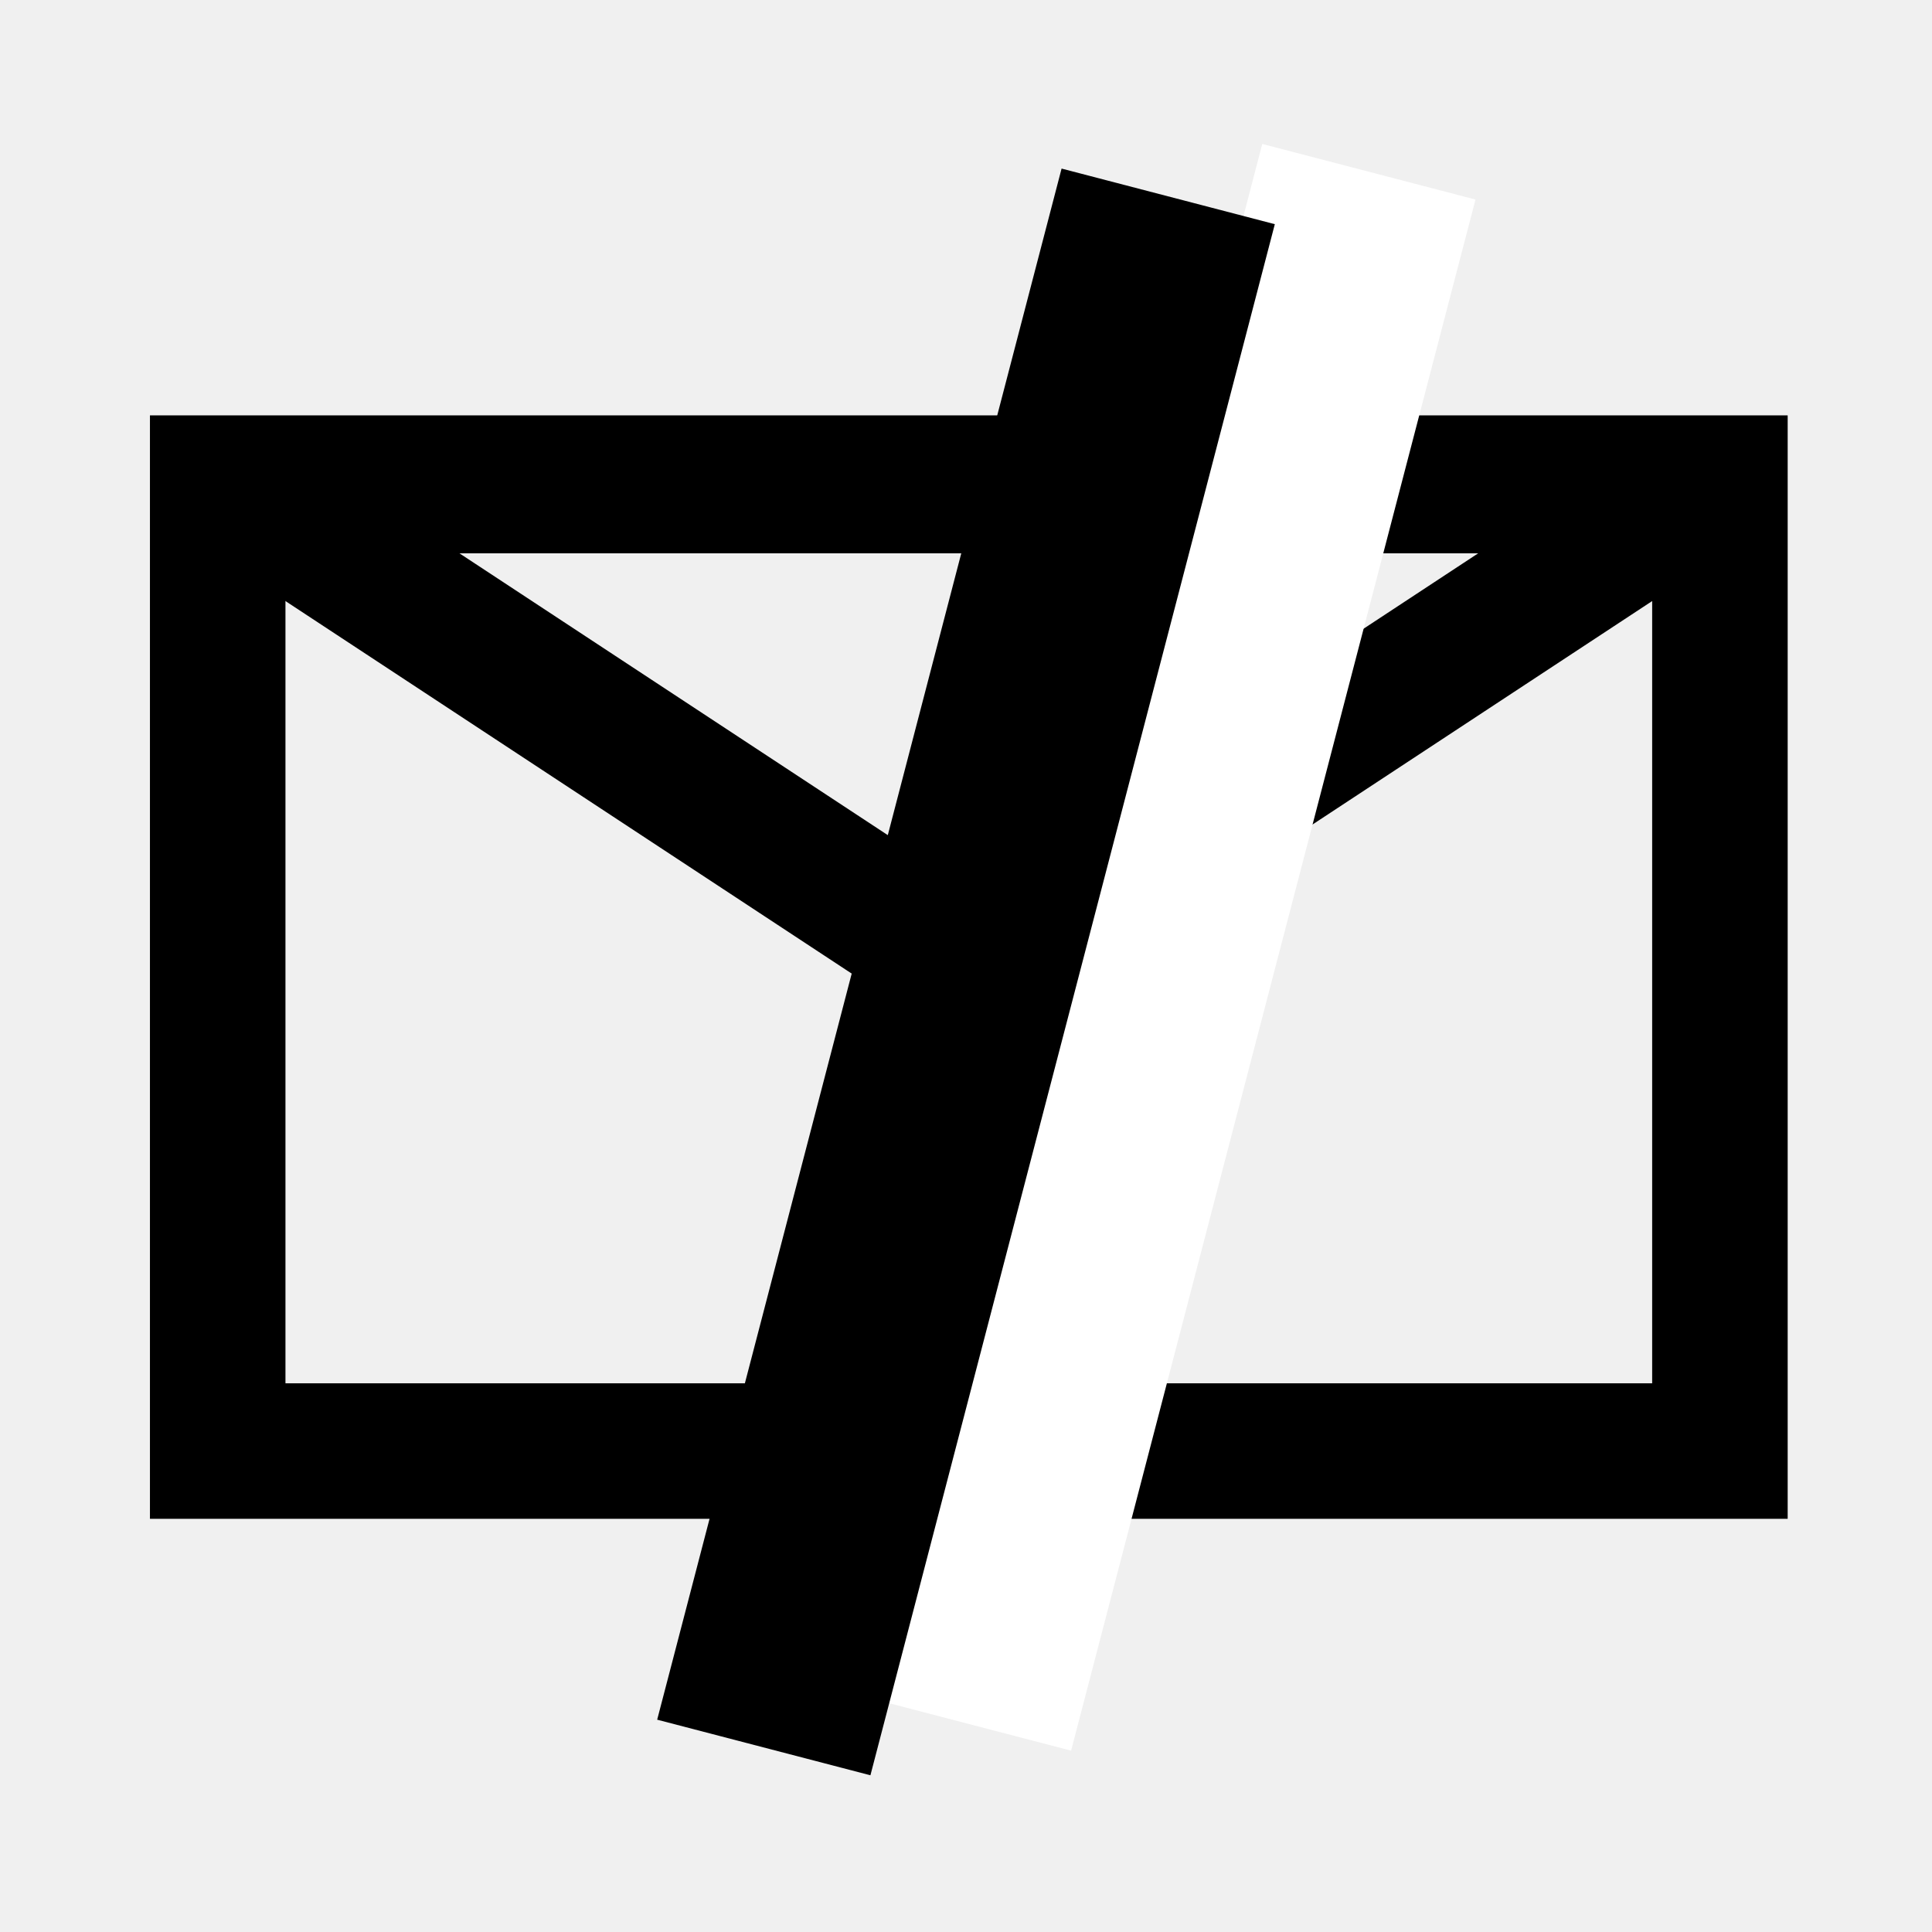
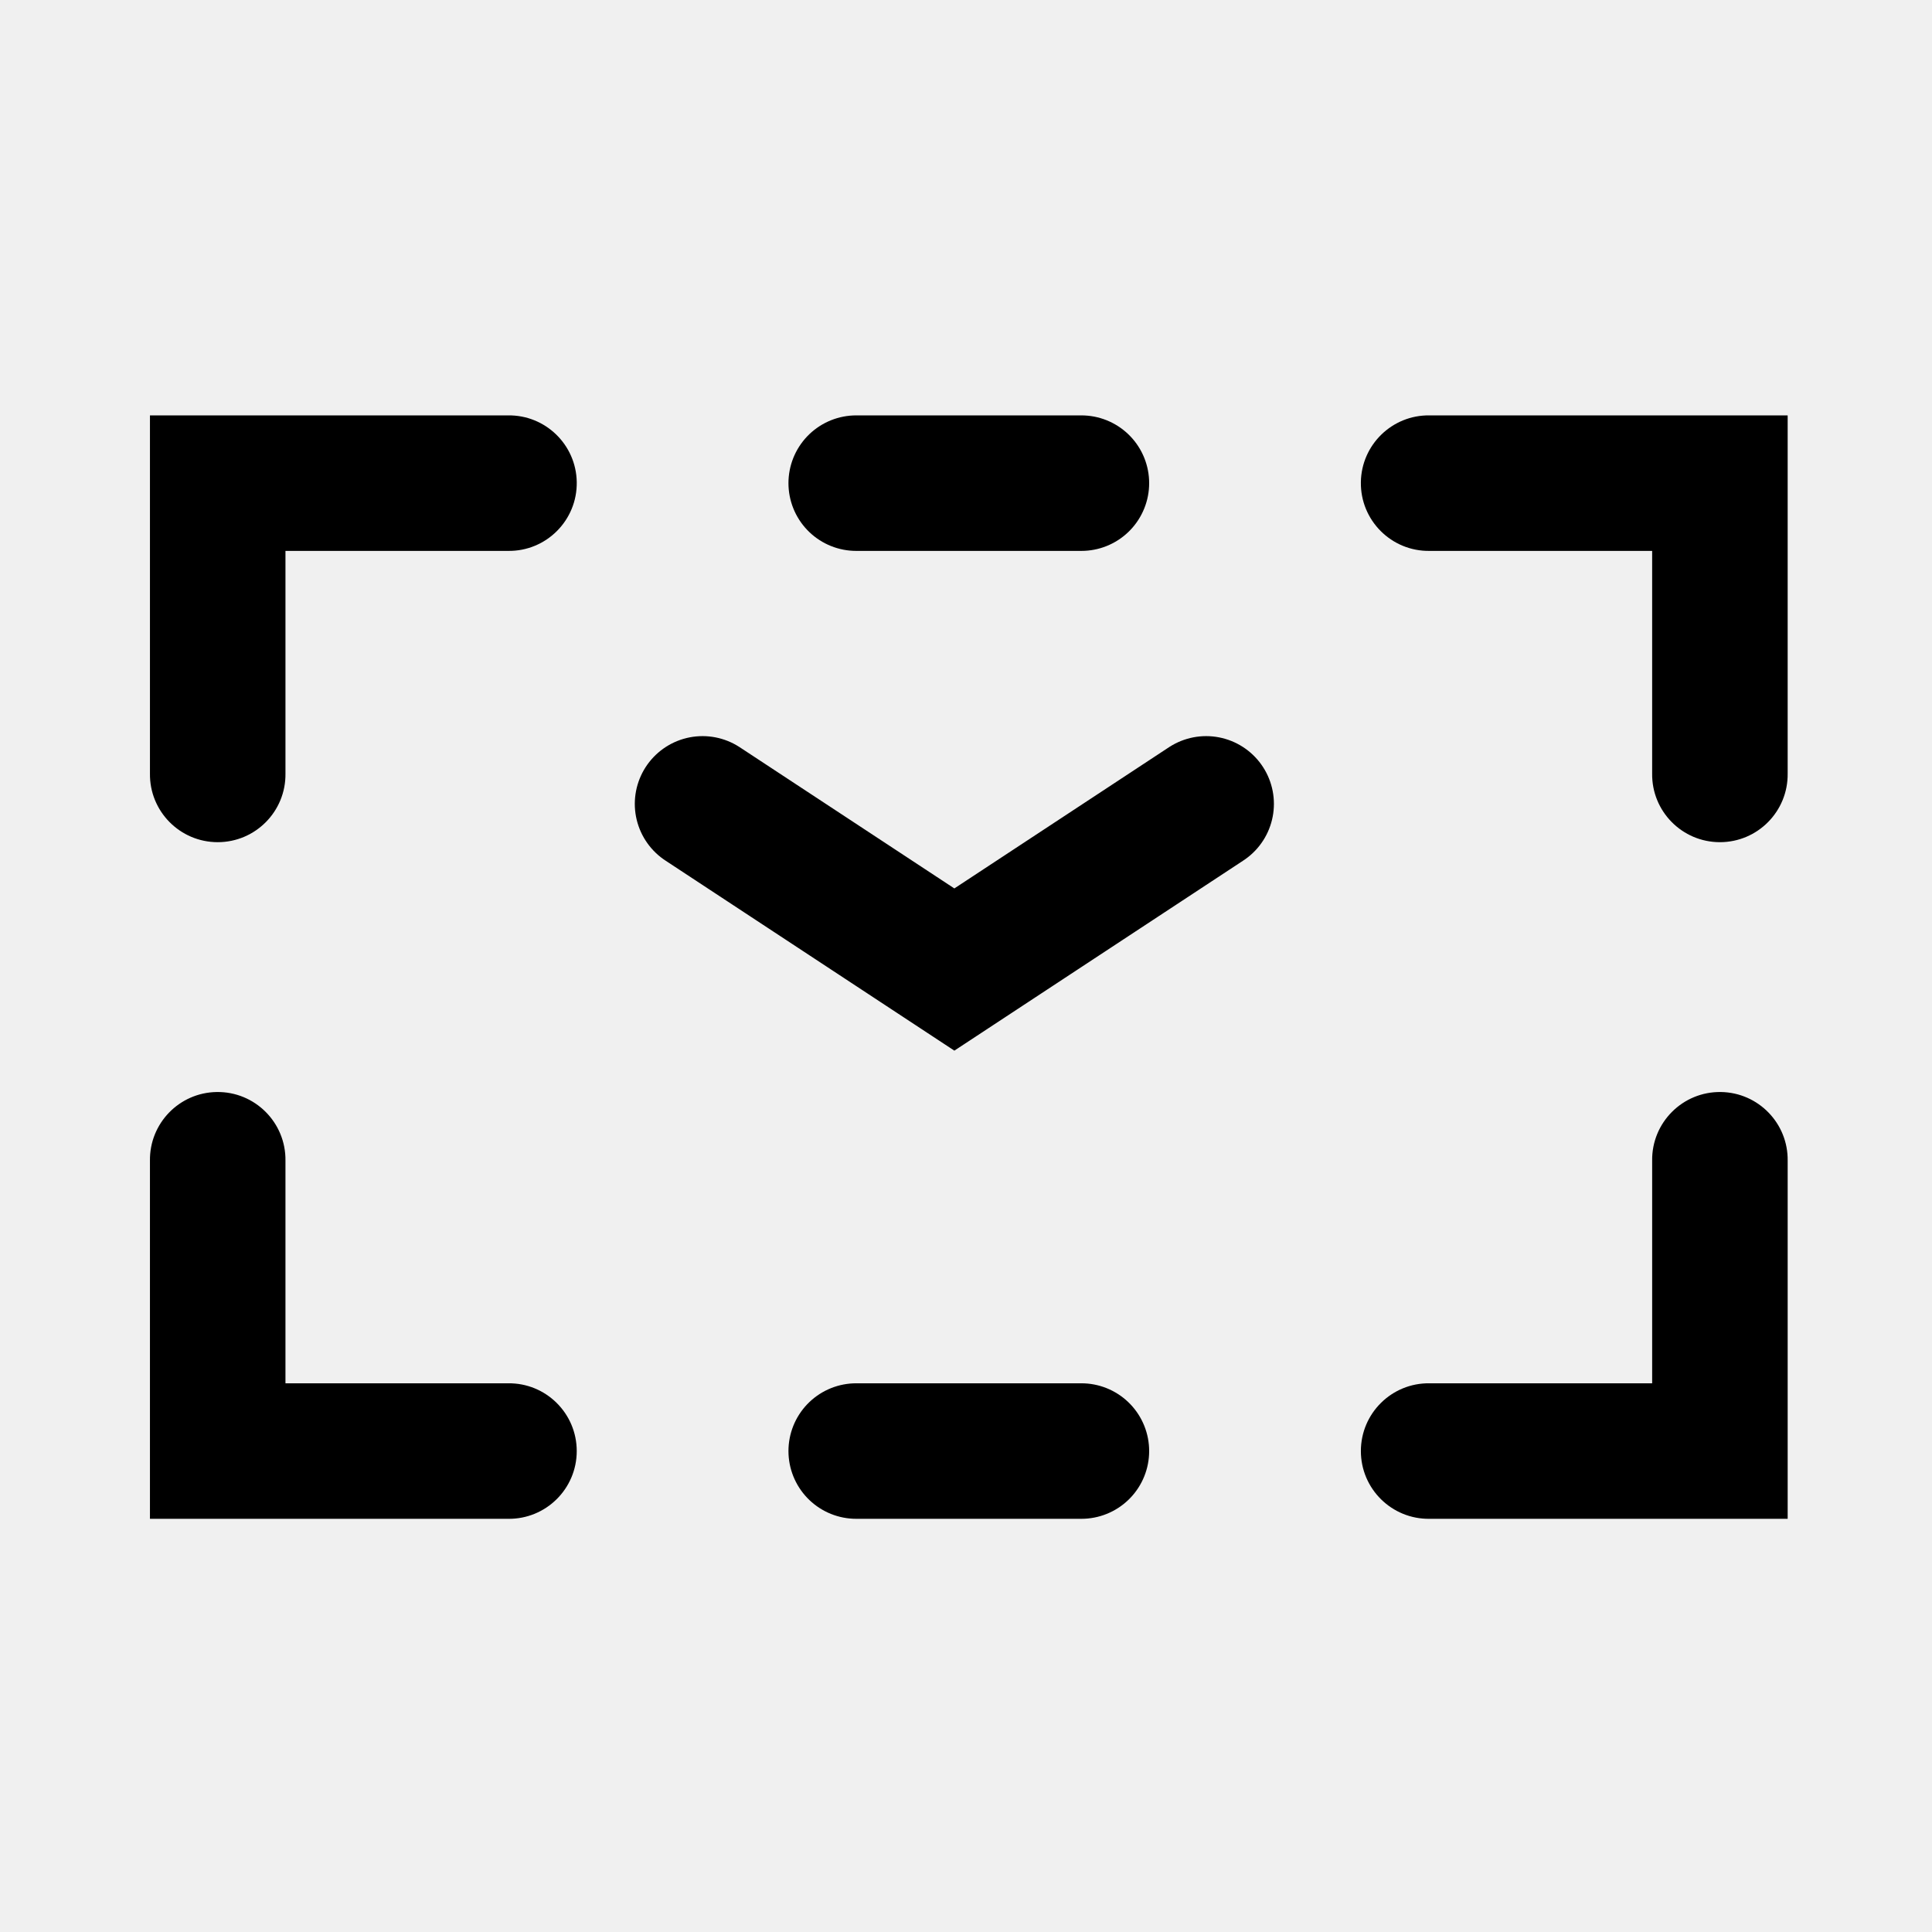
<svg xmlns="http://www.w3.org/2000/svg" version="1.1" id="svg2" viewBox="0 0 2000 2000" height="2000" width="2000">
  <defs id="defs4" />
  <g style="display:inline" id="layer2">
-     <path id="path6159" d="M 225.365,500.139 H 1780.453 V 1502.129 H 225.365 Z" style="color:#000000;clip-rule:nonzero;display:inline;overflow:visible;visibility:visible;opacity:1;isolation:auto;mix-blend-mode:normal;color-interpolation:sRGB;color-interpolation-filters:linearRGB;solid-color:#000000;solid-opacity:1;fill:none;fill-opacity:1;fill-rule:evenodd;stroke:#000000;stroke-width:140.279;stroke-linecap:butt;stroke-linejoin:miter;stroke-miterlimit:4;stroke-dasharray:none;stroke-dashoffset:0;stroke-opacity:1;color-rendering:auto;image-rendering:auto;shape-rendering:auto;text-rendering:auto;enable-background:accumulate" />
-     <path id="path6161" d="M 241.397,502.664 1002.909,1003.659 1764.421,502.664 Z" style="color:#000000;clip-rule:nonzero;display:inline;overflow:visible;visibility:visible;opacity:1;isolation:auto;mix-blend-mode:normal;color-interpolation:sRGB;color-interpolation-filters:linearRGB;solid-color:#000000;solid-opacity:1;fill:none;fill-opacity:1;fill-rule:evenodd;stroke:#000000;stroke-width:140.279;stroke-linecap:butt;stroke-linejoin:miter;stroke-miterlimit:1.4;stroke-dasharray:none;stroke-dashoffset:0;stroke-opacity:1;color-rendering:auto;image-rendering:auto;shape-rendering:auto;text-rendering:auto;enable-background:accumulate" />
-     <rect style="display:inline;fill:#ffffff;fill-opacity:1;fill-rule:evenodd;stroke:none;stroke-width:147.097;stroke-miterlimit:4;stroke-dasharray:none;stroke-opacity:1" id="rect866-9" width="228.125" height="1659.375" x="1302.017" y="-185.455" transform="rotate(14.61277)" />
-     <rect style="fill:#000000;fill-opacity:1;fill-rule:evenodd;stroke:none;stroke-width:147.097;stroke-miterlimit:4;stroke-dasharray:none;stroke-opacity:1" id="rect866" width="228.125" height="1659.375" x="1107.424" y="-108.379" transform="rotate(14.61277)" />
+     <path style="color:#000000;clip-rule:nonzero;display:inline;overflow:visible;visibility:visible;opacity:1;isolation:auto;mix-blend-mode:normal;color-interpolation:sRGB;color-interpolation-filters:linearRGB;solid-color:#000000;solid-opacity:1;fill:none;fill-opacity:1;fill-rule:evenodd;stroke:#000000;stroke-width:140.279;stroke-linecap:round;stroke-linejoin:miter;stroke-miterlimit:3.133;stroke-dasharray:none;stroke-dashoffset:0;stroke-opacity:1;color-rendering:auto;image-rendering:auto;shape-rendering:auto;text-rendering:auto;enable-background:accumulate" d="M 727.281,832.17 987.943,1003.658 1248.605,832.17" id="path6161" />
+     <path style="color:#000000;font-style:normal;font-variant:normal;font-weight:normal;font-stretch:normal;font-size:medium;line-height:normal;font-family:sans-serif;font-variant-ligatures:normal;font-variant-position:normal;font-variant-caps:normal;font-variant-numeric:normal;font-variant-alternates:normal;font-feature-settings:normal;text-indent:0;text-align:start;text-decoration:none;text-decoration-line:none;text-decoration-style:solid;text-decoration-color:#000000;letter-spacing:normal;word-spacing:normal;text-transform:none;writing-mode:lr-tb;direction:ltr;text-orientation:mixed;dominant-baseline:auto;baseline-shift:baseline;text-anchor:start;white-space:normal;shape-padding:0;clip-rule:nonzero;display:inline;overflow:visible;visibility:visible;opacity:1;isolation:auto;mix-blend-mode:normal;color-interpolation:sRGB;color-interpolation-filters:linearRGB;solid-color:#000000;solid-opacity:1;vector-effect:none;fill:#000000;fill-opacity:1;fill-rule:nonzero;stroke:none;stroke-width:140.279;stroke-linecap:round;stroke-linejoin:miter;stroke-miterlimit:3.133;stroke-dasharray:none;stroke-dashoffset:0;stroke-opacity:1;color-rendering:auto;image-rendering:auto;shape-rendering:auto;text-rendering:auto;enable-background:accumulate" d="m 224.309,1130.453 c -38.711,0.584 -69.63,32.419 -69.082,71.131 v 370.684 h 370.684 c 39.121,0.547 71.128,-31.015 71.128,-70.14 0,-39.125 -32.007,-70.687 -71.128,-70.14 H 295.506 V 1201.584 c 0.559,-39.54 -31.658,-71.727 -71.197,-71.131 z" id="path823" />
+     <path style="color:#000000;font-style:normal;font-variant:normal;font-weight:normal;font-stretch:normal;font-size:medium;line-height:normal;font-family:sans-serif;font-variant-ligatures:normal;font-variant-position:normal;font-variant-caps:normal;font-variant-numeric:normal;font-variant-alternates:normal;font-feature-settings:normal;text-indent:0;text-align:start;text-decoration:none;text-decoration-line:none;text-decoration-style:solid;text-decoration-color:#000000;letter-spacing:normal;word-spacing:normal;text-transform:none;writing-mode:lr-tb;direction:ltr;text-orientation:mixed;dominant-baseline:auto;baseline-shift:baseline;text-anchor:start;white-space:normal;shape-padding:0;clip-rule:nonzero;display:inline;overflow:visible;visibility:visible;opacity:1;isolation:auto;mix-blend-mode:normal;color-interpolation:sRGB;color-interpolation-filters:linearRGB;solid-color:#000000;solid-opacity:1;vector-effect:none;fill:#000000;fill-opacity:1;fill-rule:nonzero;stroke:none;stroke-width:140.279;stroke-linecap:round;stroke-linejoin:miter;stroke-miterlimit:3.133;stroke-dasharray:none;stroke-dashoffset:0;stroke-opacity:1;color-rendering:auto;image-rendering:auto;shape-rendering:auto;text-rendering:auto;enable-background:accumulate" d="m 597.048,499.089 c -0.584,-38.711 -32.419,-69.63 -71.131,-69.082 H 155.233 v 370.684 c -0.547,39.121 31.015,71.128 70.14,71.128 39.125,0 70.687,-32.007 70.14,-71.128 V 570.286 H 525.917 c 39.54,0.559 71.727,-31.658 71.131,-71.197 z" id="path823-3" />
+     <g id="g880" transform="translate(213.2511,-22.17155)" style="stroke-width:140.279;stroke-miterlimit:3.133;stroke-dasharray:none">
+       <path id="path823-7" d="m 1568.252,1152.625 c 38.711,0.584 69.63,32.419 69.082,71.131 v 370.684 h -370.684 c -39.121,0.547 -71.128,-31.015 -71.128,-70.14 0,-39.125 32.007,-70.687 71.128,-70.14 h 230.404 v -230.404 c -0.559,-39.54 31.658,-71.727 71.197,-71.131 z" style="color:#000000;font-style:normal;font-variant:normal;font-weight:normal;font-stretch:normal;font-size:medium;line-height:normal;font-family:sans-serif;font-variant-ligatures:normal;font-variant-position:normal;font-variant-caps:normal;font-variant-numeric:normal;font-variant-alternates:normal;font-feature-settings:normal;text-indent:0;text-align:start;text-decoration:none;text-decoration-line:none;text-decoration-style:solid;text-decoration-color:#000000;letter-spacing:normal;word-spacing:normal;text-transform:none;writing-mode:lr-tb;direction:ltr;text-orientation:mixed;dominant-baseline:auto;baseline-shift:baseline;text-anchor:start;white-space:normal;shape-padding:0;clip-rule:nonzero;display:inline;overflow:visible;visibility:visible;opacity:1;isolation:auto;mix-blend-mode:normal;color-interpolation:sRGB;color-interpolation-filters:linearRGB;solid-color:#000000;solid-opacity:1;vector-effect:none;fill:#000000;fill-opacity:1;fill-rule:nonzero;stroke:none;stroke-width:140.279;stroke-linecap:round;stroke-linejoin:miter;stroke-miterlimit:3.133;stroke-dasharray:none;stroke-dashoffset:0;stroke-opacity:1;color-rendering:auto;image-rendering:auto;shape-rendering:auto;text-rendering:auto;enable-background:accumulate" />
+       <path id="path823-3-0" d="m 1195.513,521.26 c 0.584,-38.711 32.419,-69.63 71.131,-69.082 h 370.684 v 370.684 c 0.547,39.121 -31.015,71.128 -70.14,71.128 -39.125,0 -70.687,-32.007 -70.14,-71.128 V 592.458 h -230.404 c -39.54,0.559 -71.727,-31.658 -71.131,-71.197 z" style="color:#000000;font-style:normal;font-variant:normal;font-weight:normal;font-stretch:normal;font-size:medium;line-height:normal;font-family:sans-serif;font-variant-ligatures:normal;font-variant-position:normal;font-variant-caps:normal;font-variant-numeric:normal;font-variant-alternates:normal;font-feature-settings:normal;text-indent:0;text-align:start;text-decoration:none;text-decoration-line:none;text-decoration-style:solid;text-decoration-color:#000000;letter-spacing:normal;word-spacing:normal;text-transform:none;writing-mode:lr-tb;direction:ltr;text-orientation:mixed;dominant-baseline:auto;baseline-shift:baseline;text-anchor:start;white-space:normal;shape-padding:0;clip-rule:nonzero;display:inline;overflow:visible;visibility:visible;opacity:1;isolation:auto;mix-blend-mode:normal;color-interpolation:sRGB;color-interpolation-filters:linearRGB;solid-color:#000000;solid-opacity:1;vector-effect:none;fill:#000000;fill-opacity:1;fill-rule:nonzero;stroke:none;stroke-width:140.279;stroke-linecap:round;stroke-linejoin:miter;stroke-miterlimit:3.133;stroke-dasharray:none;stroke-dashoffset:0;stroke-opacity:1;color-rendering:auto;image-rendering:auto;shape-rendering:auto;text-rendering:auto;enable-background:accumulate" />
+     </g>
+     <path style="fill:none;stroke:#000000;stroke-width:140.279;stroke-linecap:round;stroke-linejoin:miter;stroke-miterlimit:3.133;stroke-dasharray:none;stroke-opacity:1" d="m 886.34,1502.122 h 233.124" id="path886" />
+     <path style="display:inline;fill:none;stroke:#000000;stroke-width:140.279;stroke-linecap:round;stroke-linejoin:miter;stroke-miterlimit:3.133;stroke-dasharray:none;stroke-opacity:1" d="m 886.34,500.146 h 233.124" id="path886-5" />
  </g>
</svg>
